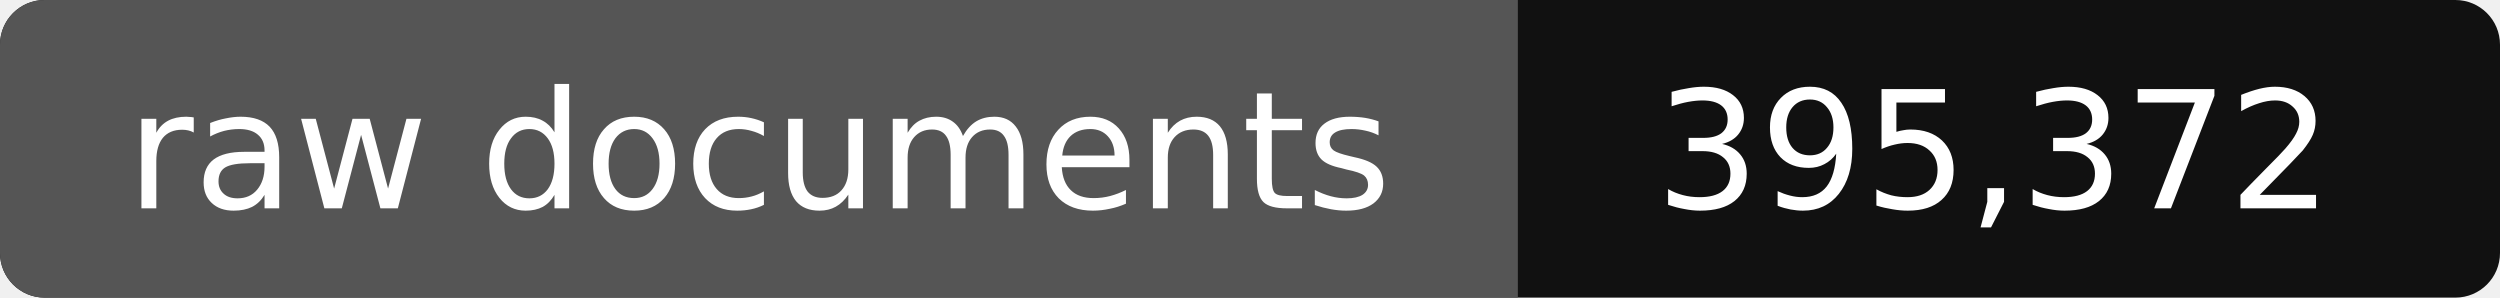
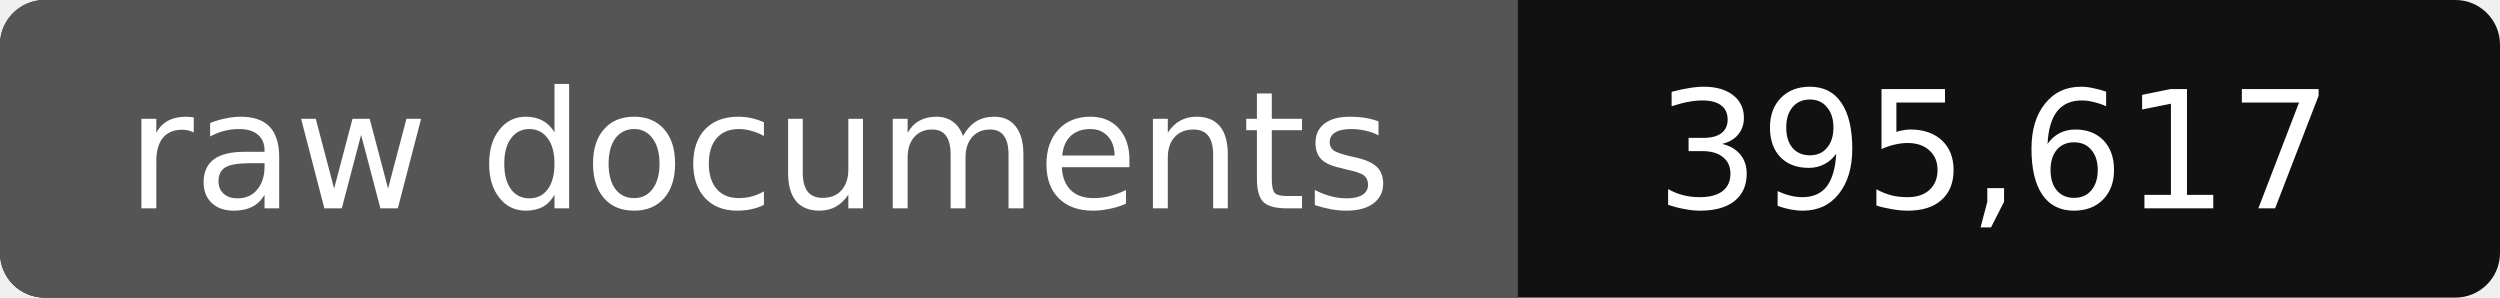
- <svg xmlns="http://www.w3.org/2000/svg" width="168" height="20" role="img" aria-label="raw documents: 395,372">
+ <svg xmlns="http://www.w3.org/2000/svg" width="168" height="20" role="img" aria-label="raw documents: 395,617">
  <rect width="168" height="20" rx="3" fill="#111" />
  <path fill="#555" d="M3 0h99v20H3a3 3 0 0 1-3-3V3a3 3 0 0 1 3-3z" />
  <g fill="#fff" text-anchor="middle" font-family="Verdana,DejaVu Sans,sans-serif" font-size="11">
    <text x="51" y="14">raw documents</text>
-     <text x="134" y="14">395,372</text>
+     <text x="134" y="14">395,617</text>
  </g>
</svg>
